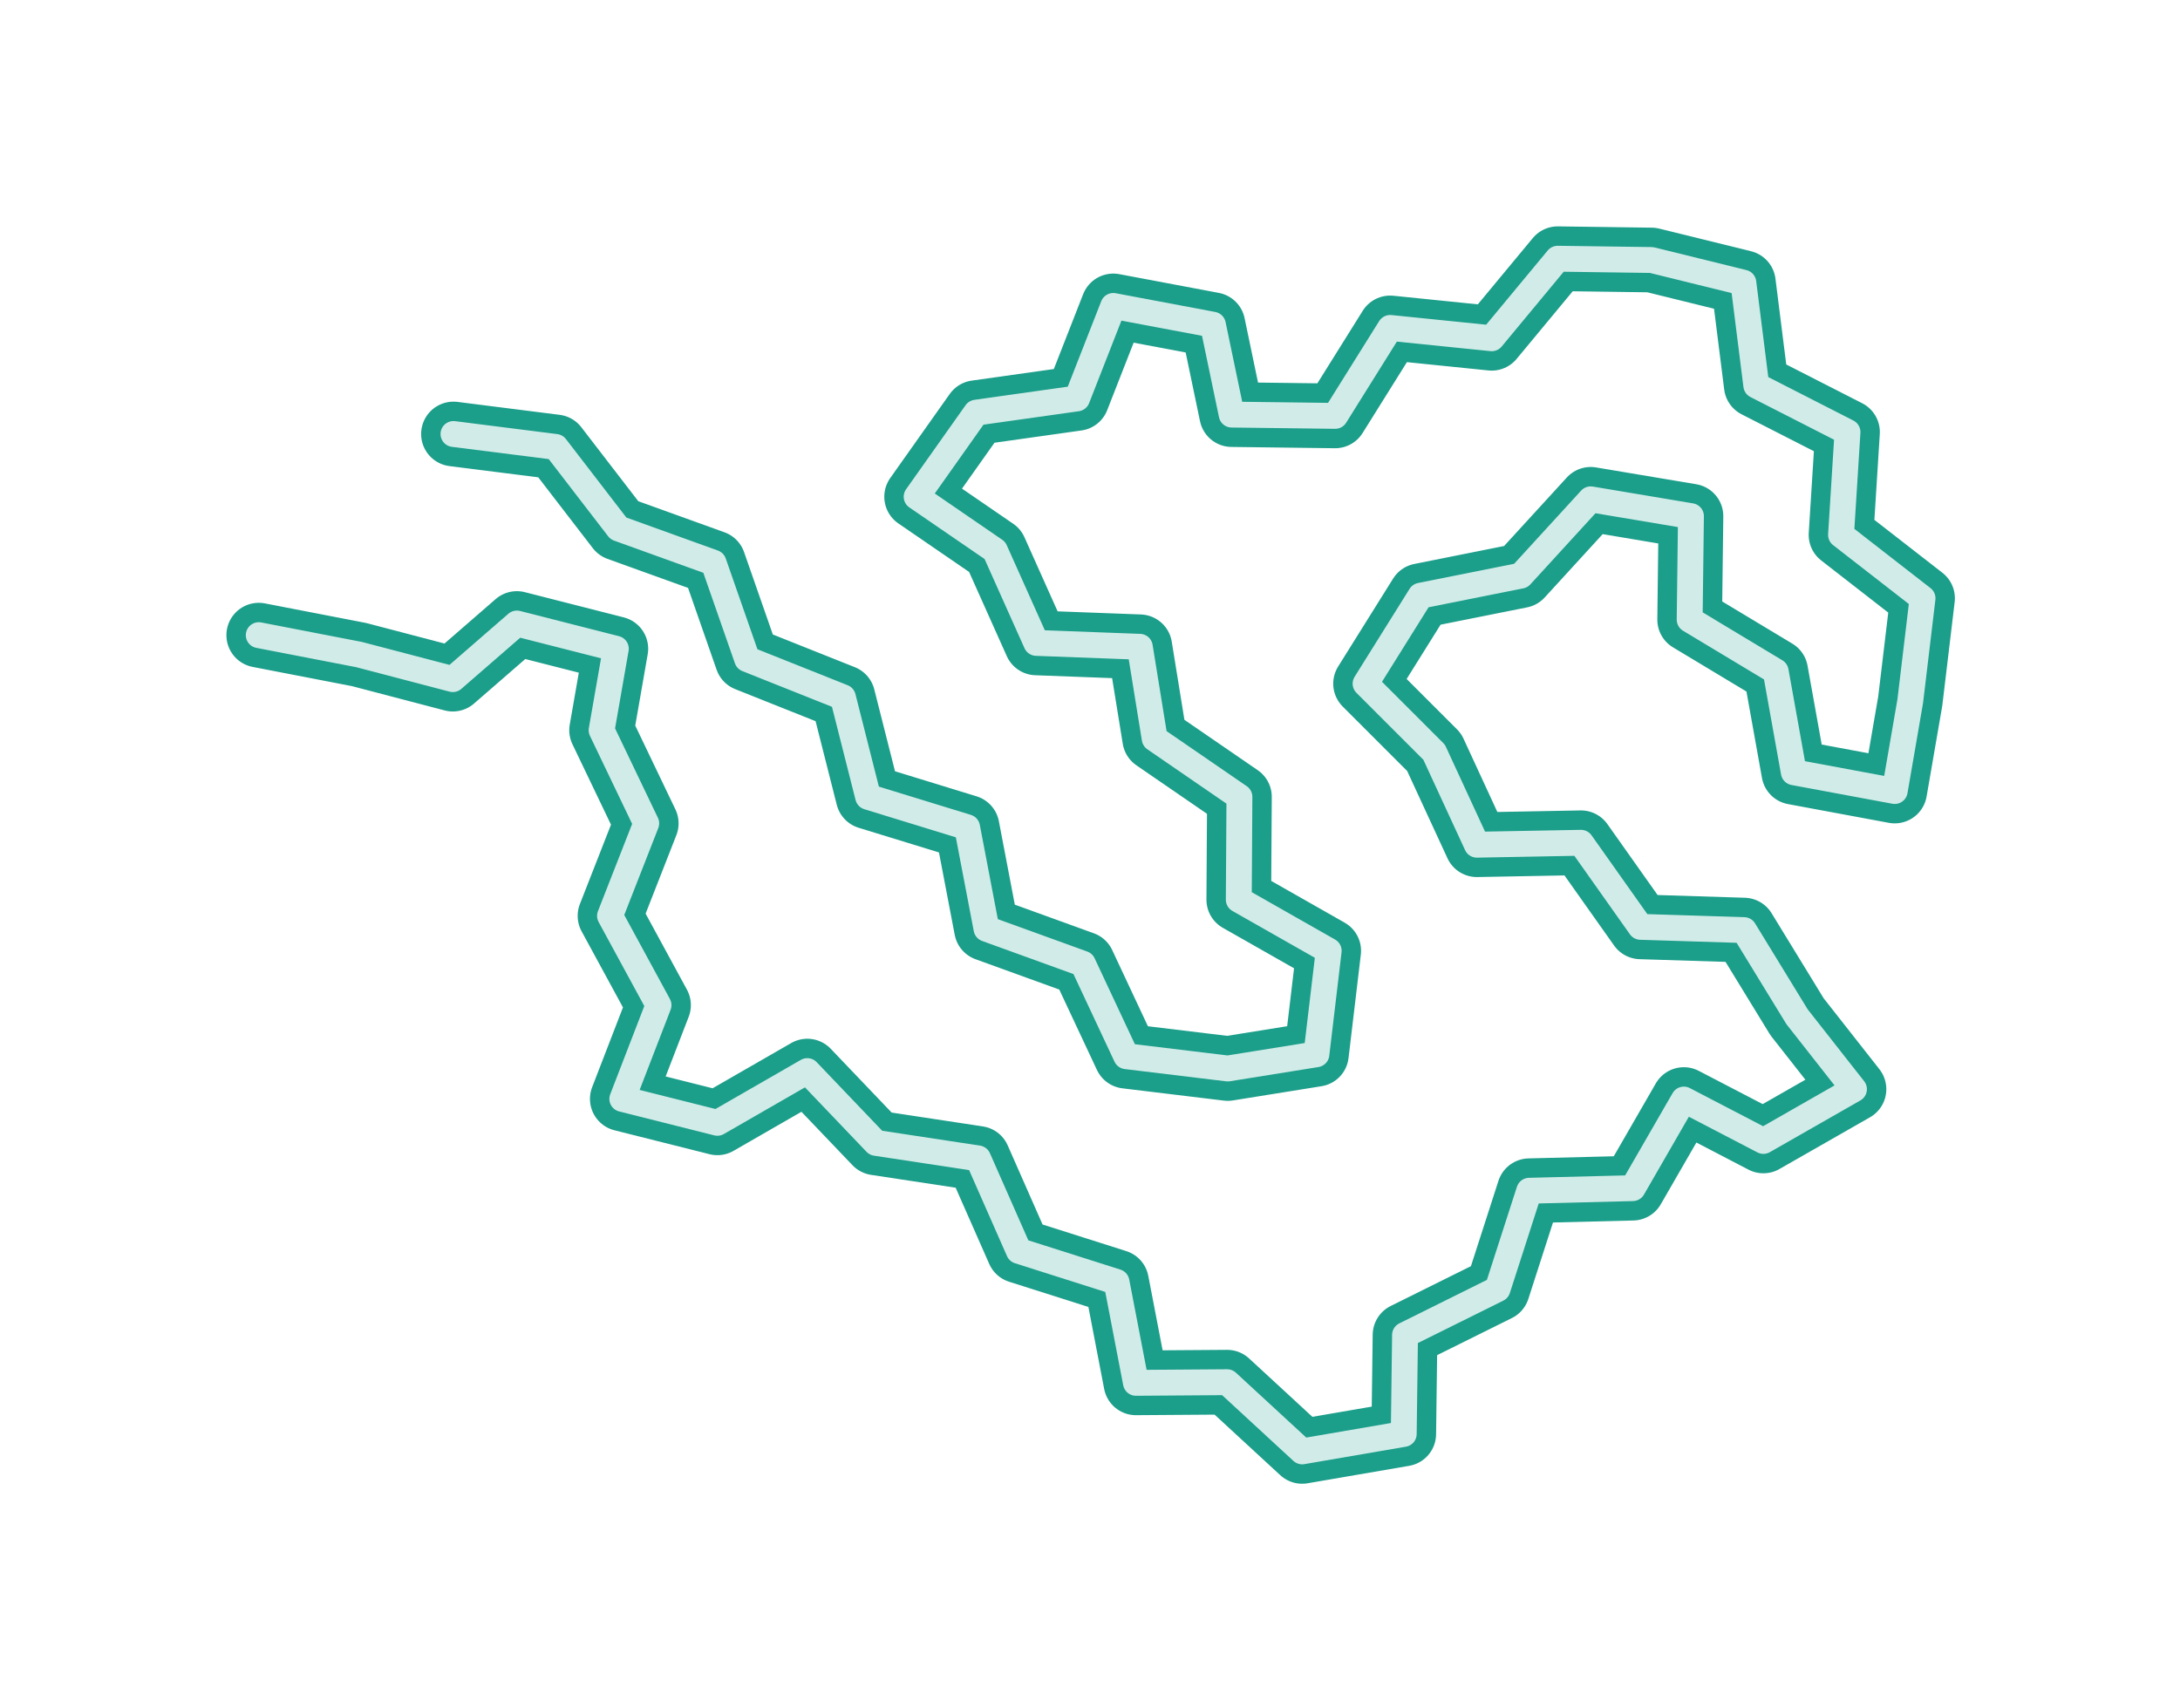
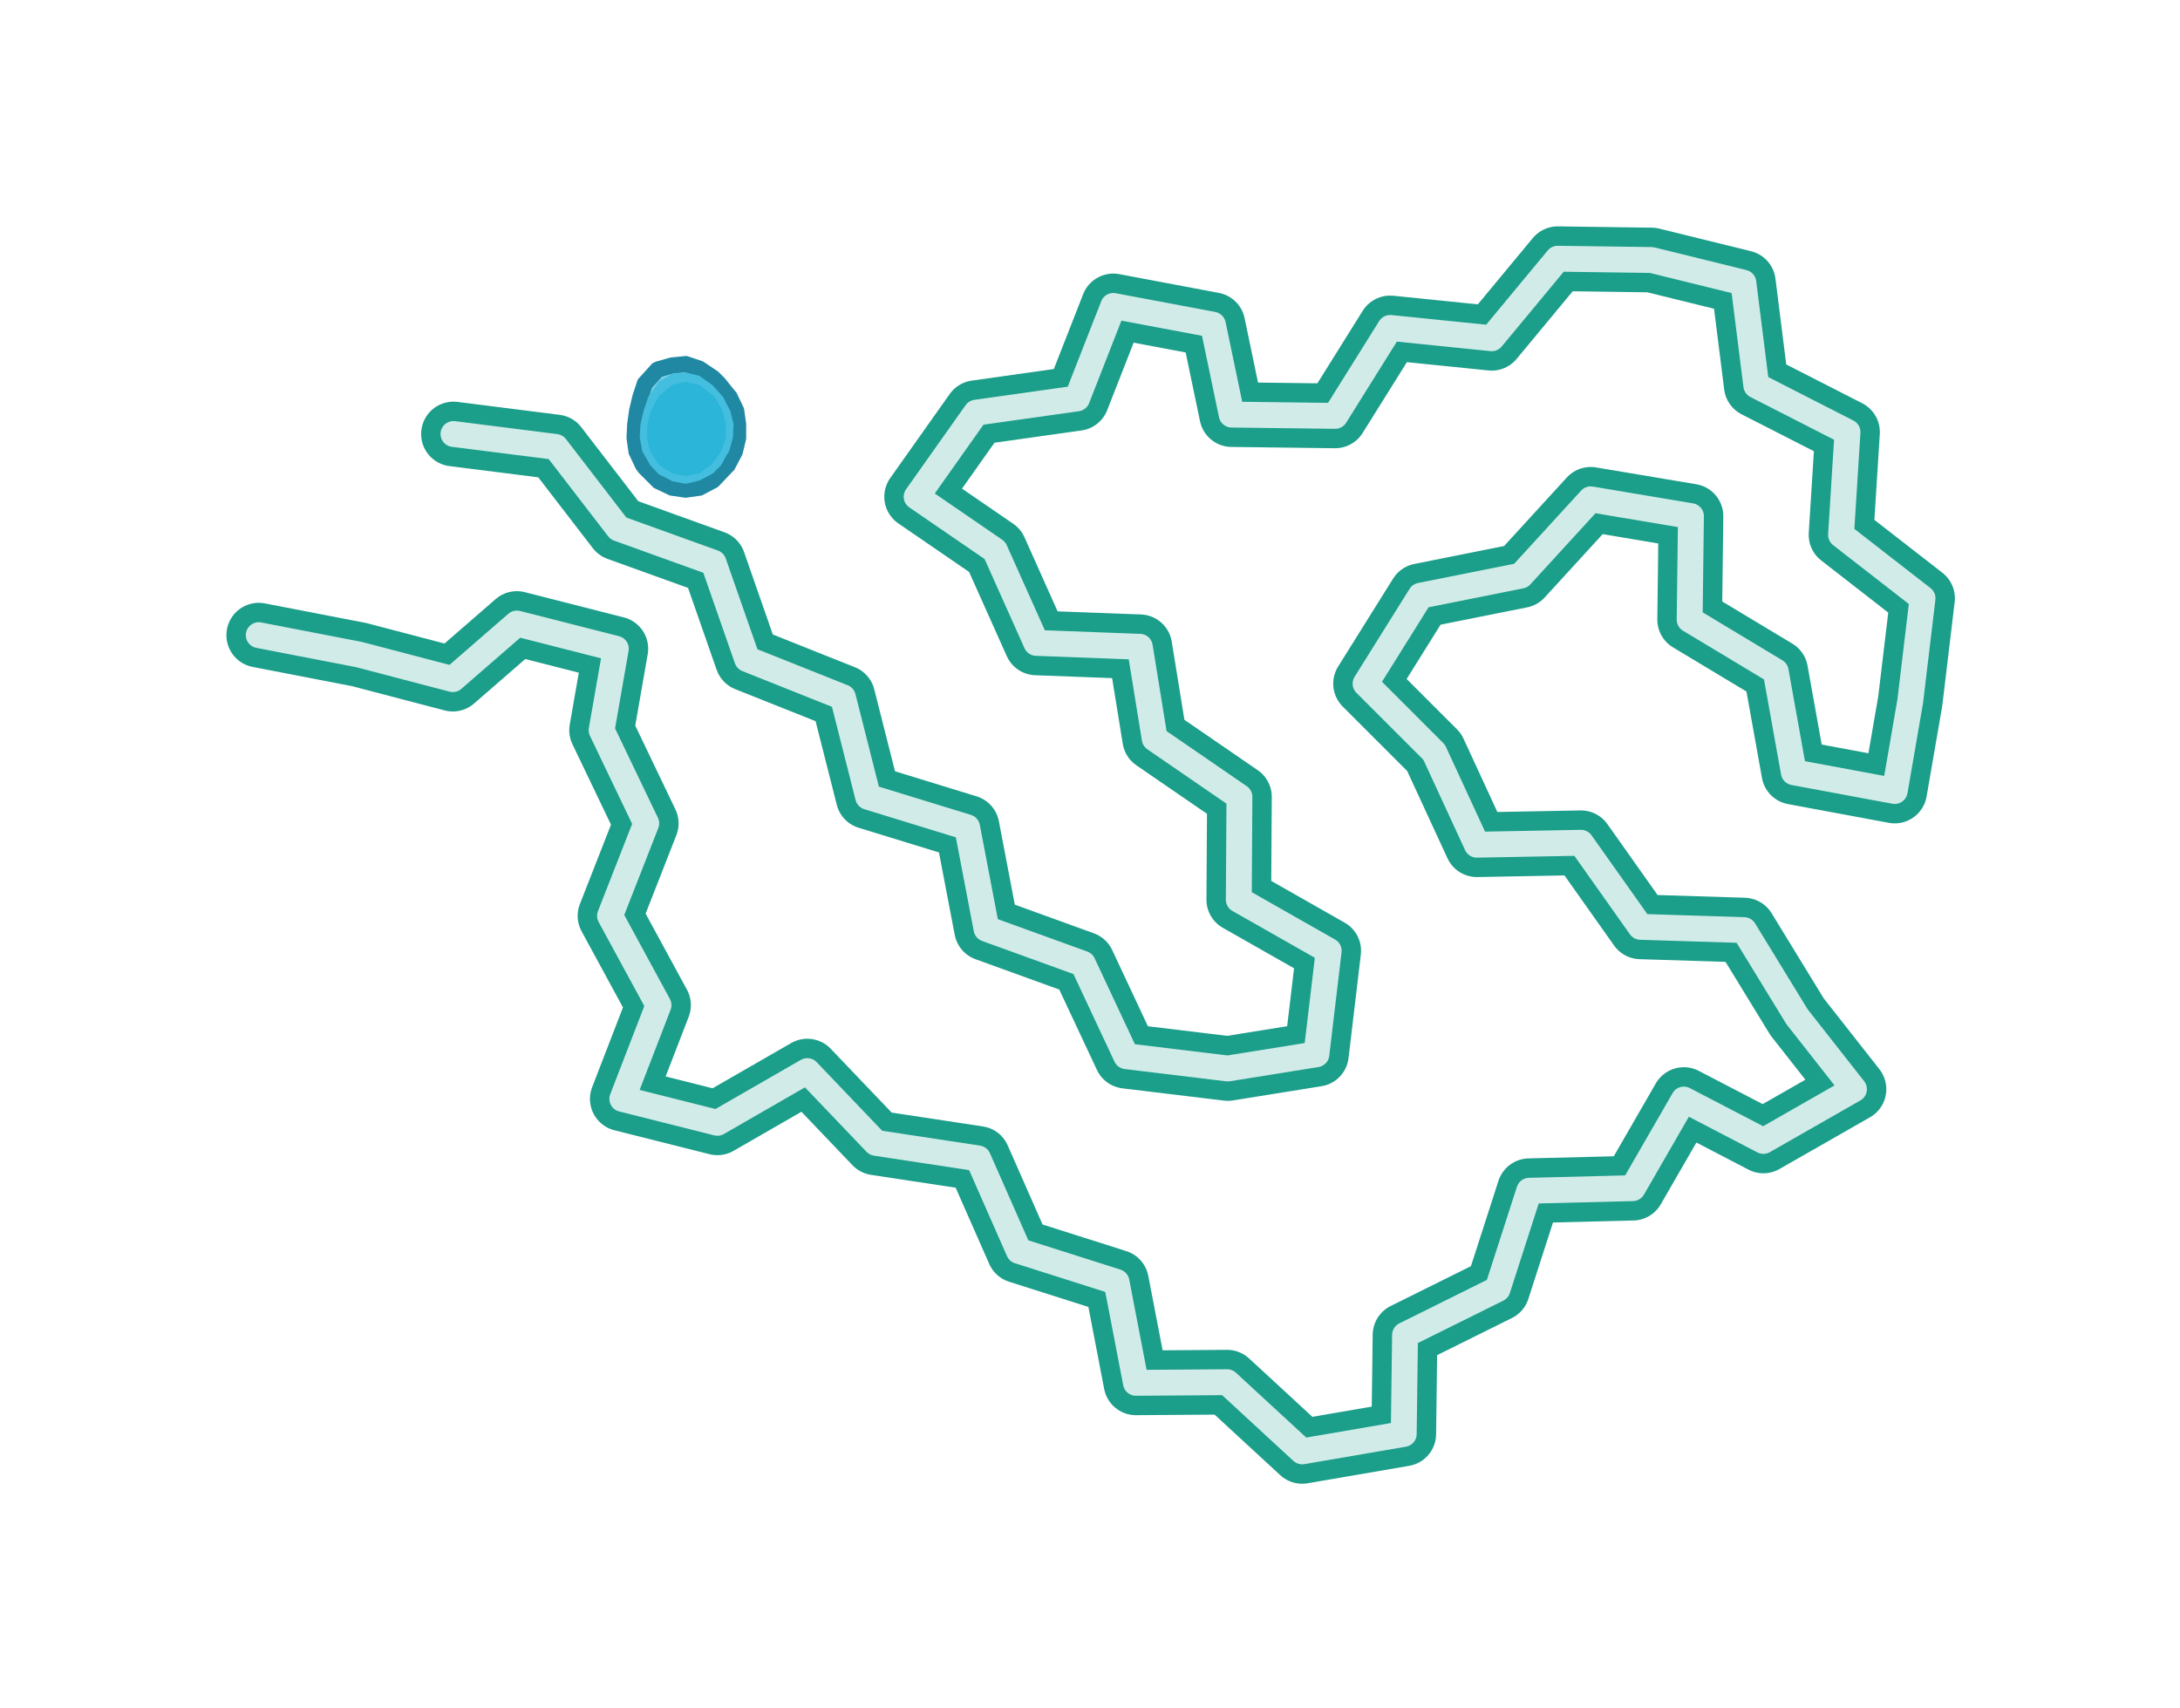
<svg xmlns="http://www.w3.org/2000/svg" width="33.7" height="26.4" viewBox="0 0 33.7 26.4">
  <g id="9TKK" data-chains="C">
+     <path class="density" d="M9.97,7.23 L9.94,7.19 L9.84,6.98 L9.81,6.77 L9.82,6.56 L9.85,6.35 L9.90,6.14 L9.97,5.93 L9.97,5.93 L10.16,5.72 L10.18,5.71 L10.39,5.65 L10.60,5.63 L10.81,5.70 L10.84,5.72 L11.02,5.84 L11.11,5.93 L11.23,6.08 L11.28,6.14 L11.38,6.35 L11.41,6.56 L11.41,6.77 L11.36,6.98 L11.25,7.19 L11.23,7.21 L11.05,7.40 L11.02,7.43 L10.81,7.54 L10.60,7.57 L10.39,7.54 L10.18,7.44 L10.14,7.40 L9.97,7.23 Z" fill="#7cd1e7" fill-rule="evenodd" stroke="#2088a3" stroke-width="0.25" />
+     <path class="density" d="M9.97,7.05 L9.93,6.98 L9.89,6.77 L9.90,6.56 L9.95,6.35 L9.97,6.29 L10.02,6.14 L10.16,5.93 L10.18,5.90 L10.39,5.78 L10.60,5.76 L10.81,5.81 L10.98,5.93 L11.02,5.96 L11.18,6.14 L11.23,6.24 L11.29,6.35 L11.34,6.56 L11.33,6.77 L11.27,6.98 L11.23,7.04 L11.15,7.19 L11.02,7.32 L10.87,7.40 L10.81,7.43 L10.60,7.48 L10.39,7.44 L10.32,7.40 L10.18,7.33 L10.05,7.19 L9.97,7.05 Z" fill="#44bede" fill-rule="evenodd" />
+     <path class="density" d="M10.18,7.18 L10.05,6.98 L10.00,6.77 L10.01,6.56 L10.06,6.35 L10.18,6.14 L10.18,6.13 L10.39,5.95 L10.48,5.93 L10.60,5.90 L10.71,5.93 L10.81,5.95 L11.02,6.11 L11.05,6.14 L11.17,6.35 L11.22,6.56 L11.22,6.77 L11.15,6.98 L11.02,7.16 L10.99,7.19 L10.81,7.32 L10.60,7.36 L10.39,7.32 L10.19,7.19 L10.18,7.18 Z" fill="#2bb5d9" fill-rule="evenodd" />
    <polyline points="4.00,9.82 5.55,10.12 7.00,10.50 7.99,9.64 9.52,10.03 9.30,11.29 9.99,12.73 9.43,14.16 10.18,15.54 9.62,16.99 11.09,17.36 12.48,16.56 13.54,17.67 15.12,17.91 15.75,19.34 17.26,19.82 17.56,21.38 18.97,21.37 20.13,22.44 21.70,22.17 21.72,20.64 23.15,19.93 23.64,18.41 25.24,18.37 26.03,17.00 27.26,17.64 28.66,16.84 27.78,15.72 26.96,14.38 25.36,14.33 24.44,13.03 22.83,13.06 22.17,11.63 21.11,10.57 21.96,9.21 23.51,8.90 24.59,7.72 26.14,7.98 26.12,9.58 27.45,10.38 27.73,11.94 29.29,12.23 29.53,10.84 29.72,9.25 28.46,8.27 28.56,6.68 27.15,5.96 26.95,4.37 25.53,4.02 24.08,4.00 23.06,5.23 21.49,5.07 20.64,6.43 19.04,6.41 18.75,5.02 17.21,4.73 16.65,6.16 15.09,6.38 14.17,7.68 15.38,8.51 16.02,9.94 17.62,10.00 17.85,11.42 19.16,12.32 19.15,13.91 20.54,14.70 20.35,16.30 18.98,16.52 17.41,16.33 16.74,14.90 15.25,14.36 14.95,12.79 13.42,12.32 13.03,10.78 11.55,10.19 11.03,8.70 9.56,8.17 8.59,6.91 7.01,6.71" fill="none" stroke="#1b9e8a" stroke-width="1.00" stroke-linejoin="round" stroke-linecap="round" />
    <polyline points="4.00,9.82 5.55,10.12 7.00,10.50 7.99,9.64 9.52,10.03 9.30,11.29 9.99,12.73 9.43,14.16 10.18,15.54 9.62,16.99 11.09,17.36 12.48,16.56 13.54,17.67 15.12,17.91 15.75,19.34 17.26,19.82 17.56,21.38 18.97,21.37 20.13,22.44 21.70,22.17 21.72,20.64 23.15,19.93 23.64,18.41 25.24,18.37 26.03,17.00 27.26,17.64 28.66,16.84 27.78,15.72 26.96,14.38 25.36,14.33 24.44,13.03 22.83,13.06 22.17,11.63 21.11,10.57 21.96,9.21 23.51,8.90 24.59,7.72 26.14,7.98 26.12,9.58 27.45,10.38 27.73,11.94 29.29,12.23 29.53,10.84 29.72,9.25 28.46,8.27 28.56,6.68 27.15,5.96 26.95,4.37 25.53,4.02 24.08,4.00 23.06,5.23 21.49,5.07 20.64,6.43 19.04,6.41 18.75,5.02 17.21,4.73 16.65,6.16 15.09,6.38 14.17,7.68 15.38,8.51 16.02,9.94 17.62,10.00 17.85,11.42 19.16,12.32 19.15,13.91 20.54,14.70 20.35,16.30 18.98,16.52 17.41,16.33 16.74,14.90 15.25,14.36 14.95,12.79 13.42,12.32 13.03,10.78 11.55,10.19 11.03,8.70 9.56,8.17 8.59,6.91 7.01,6.71" fill="none" stroke="#d1ece8" stroke-width="0.40" stroke-linejoin="round" stroke-linecap="round" />
  </g>
</svg>
